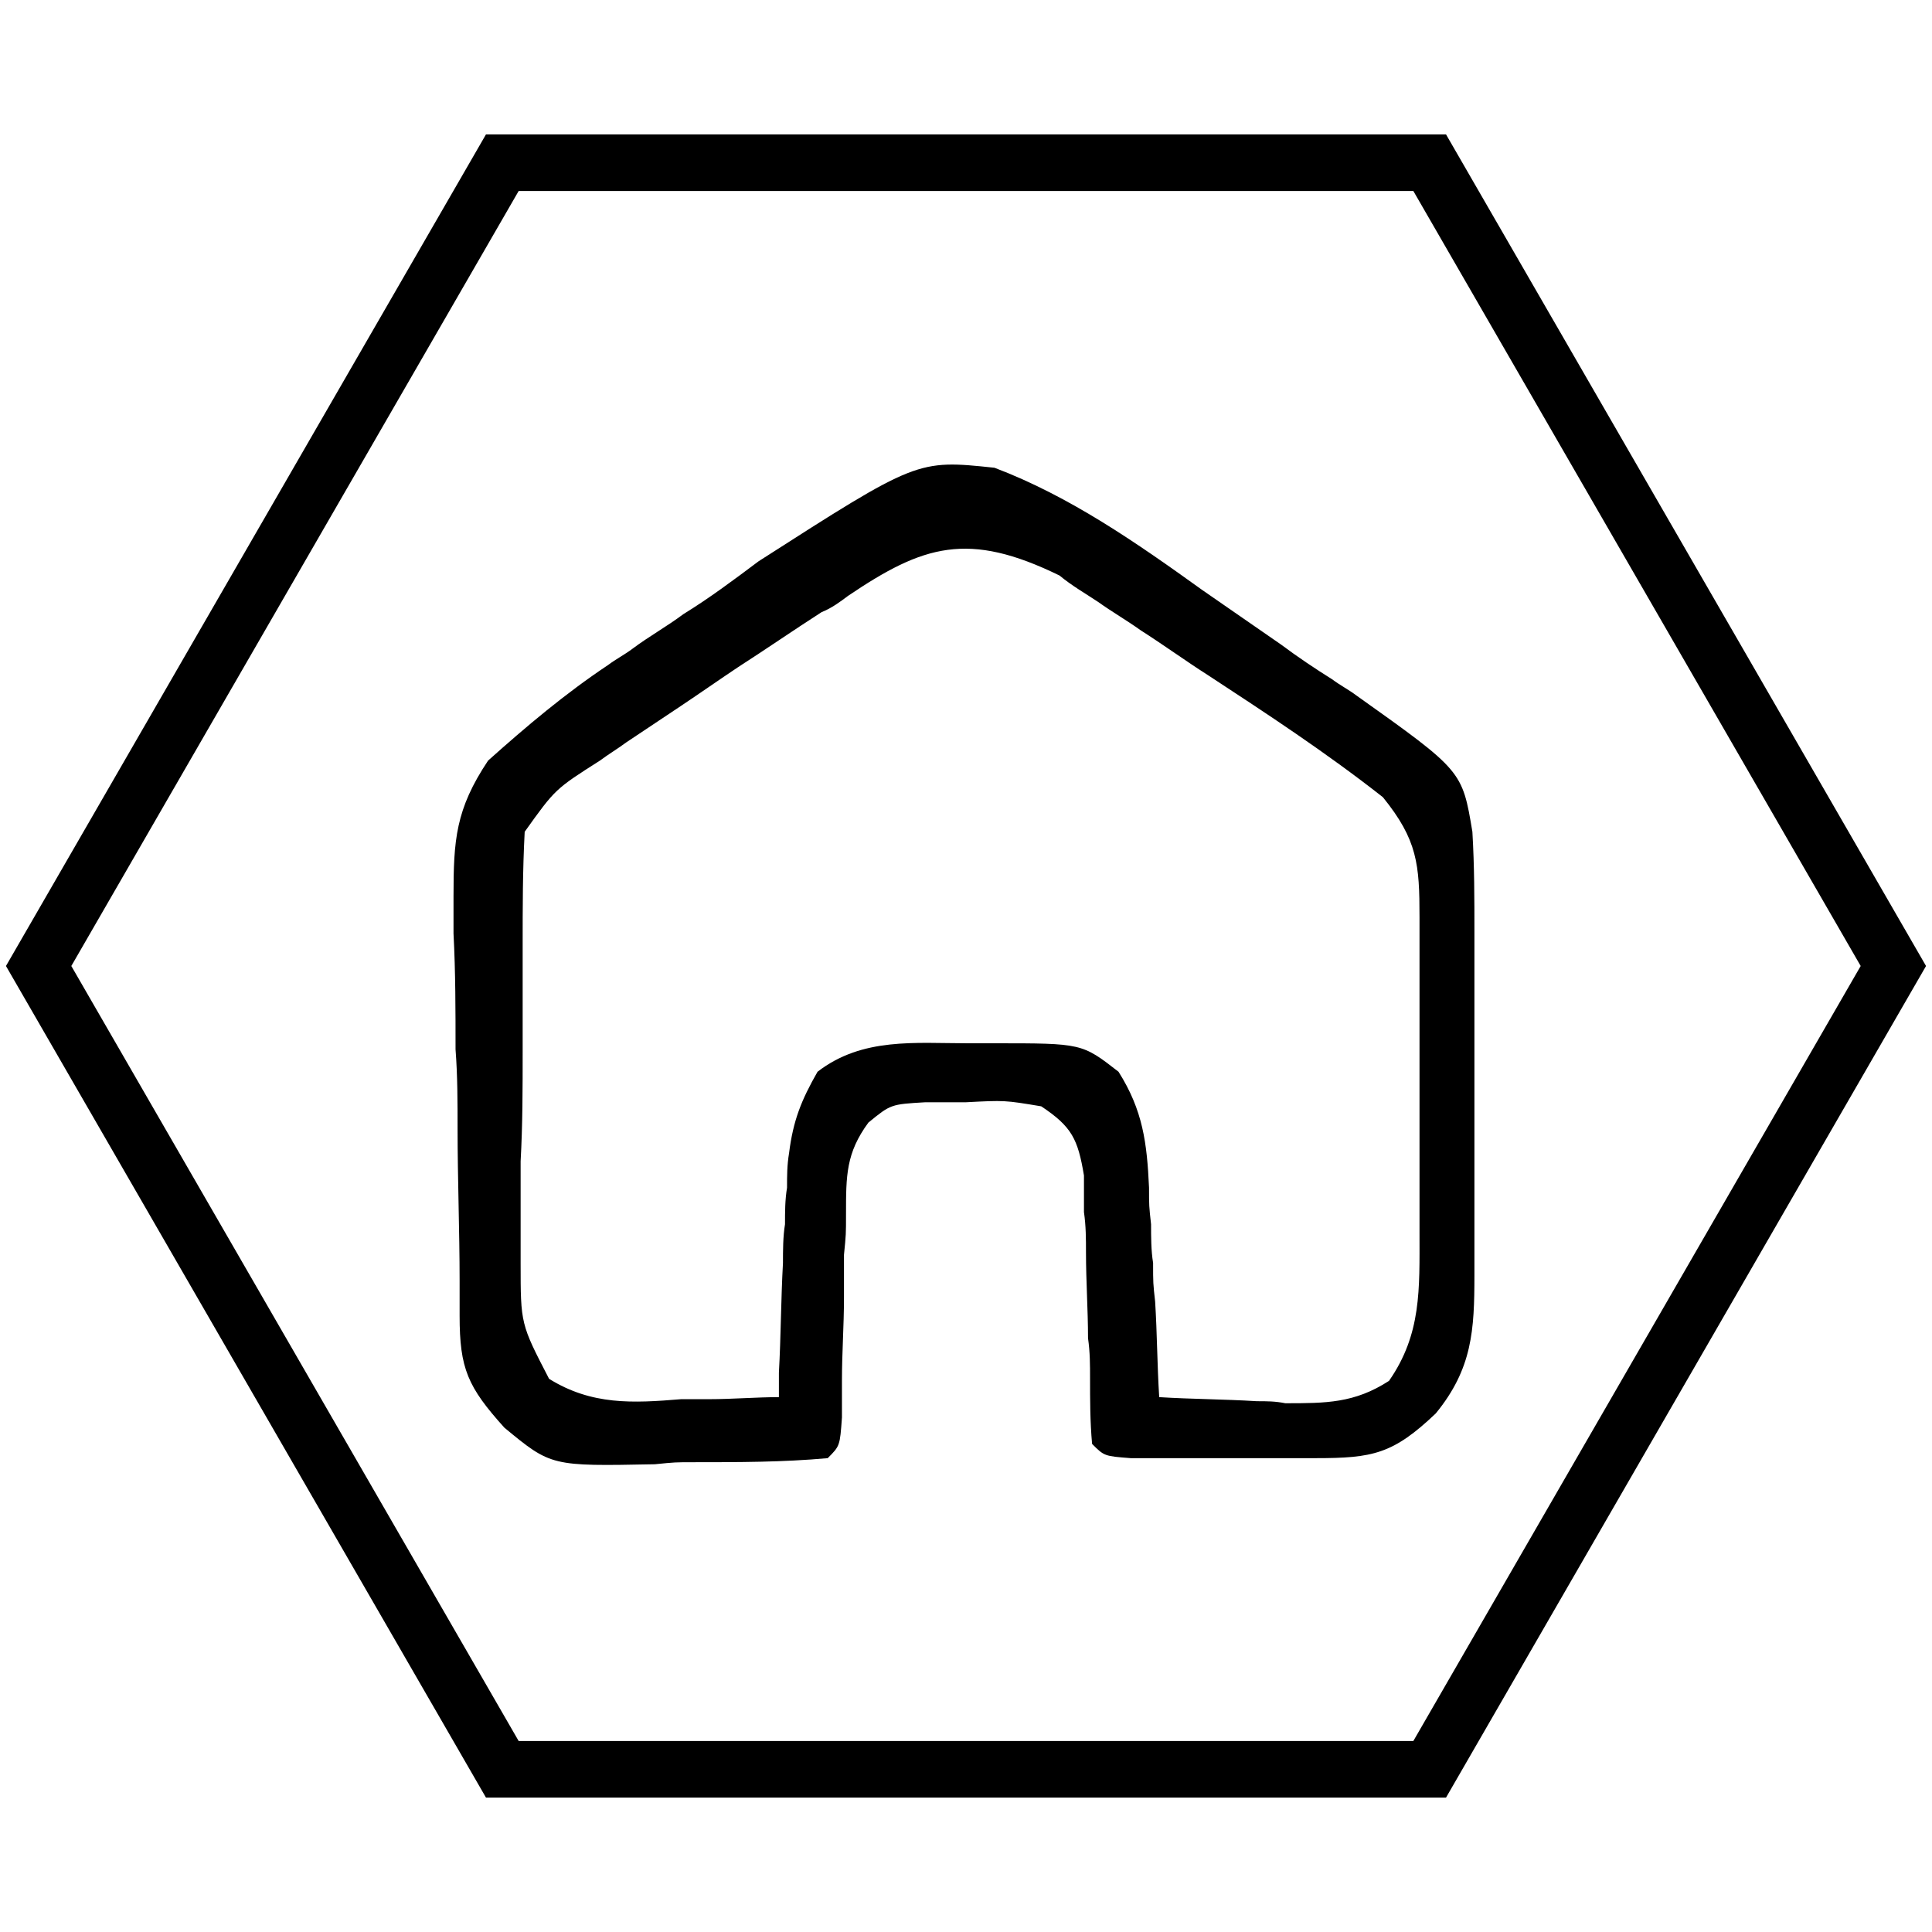
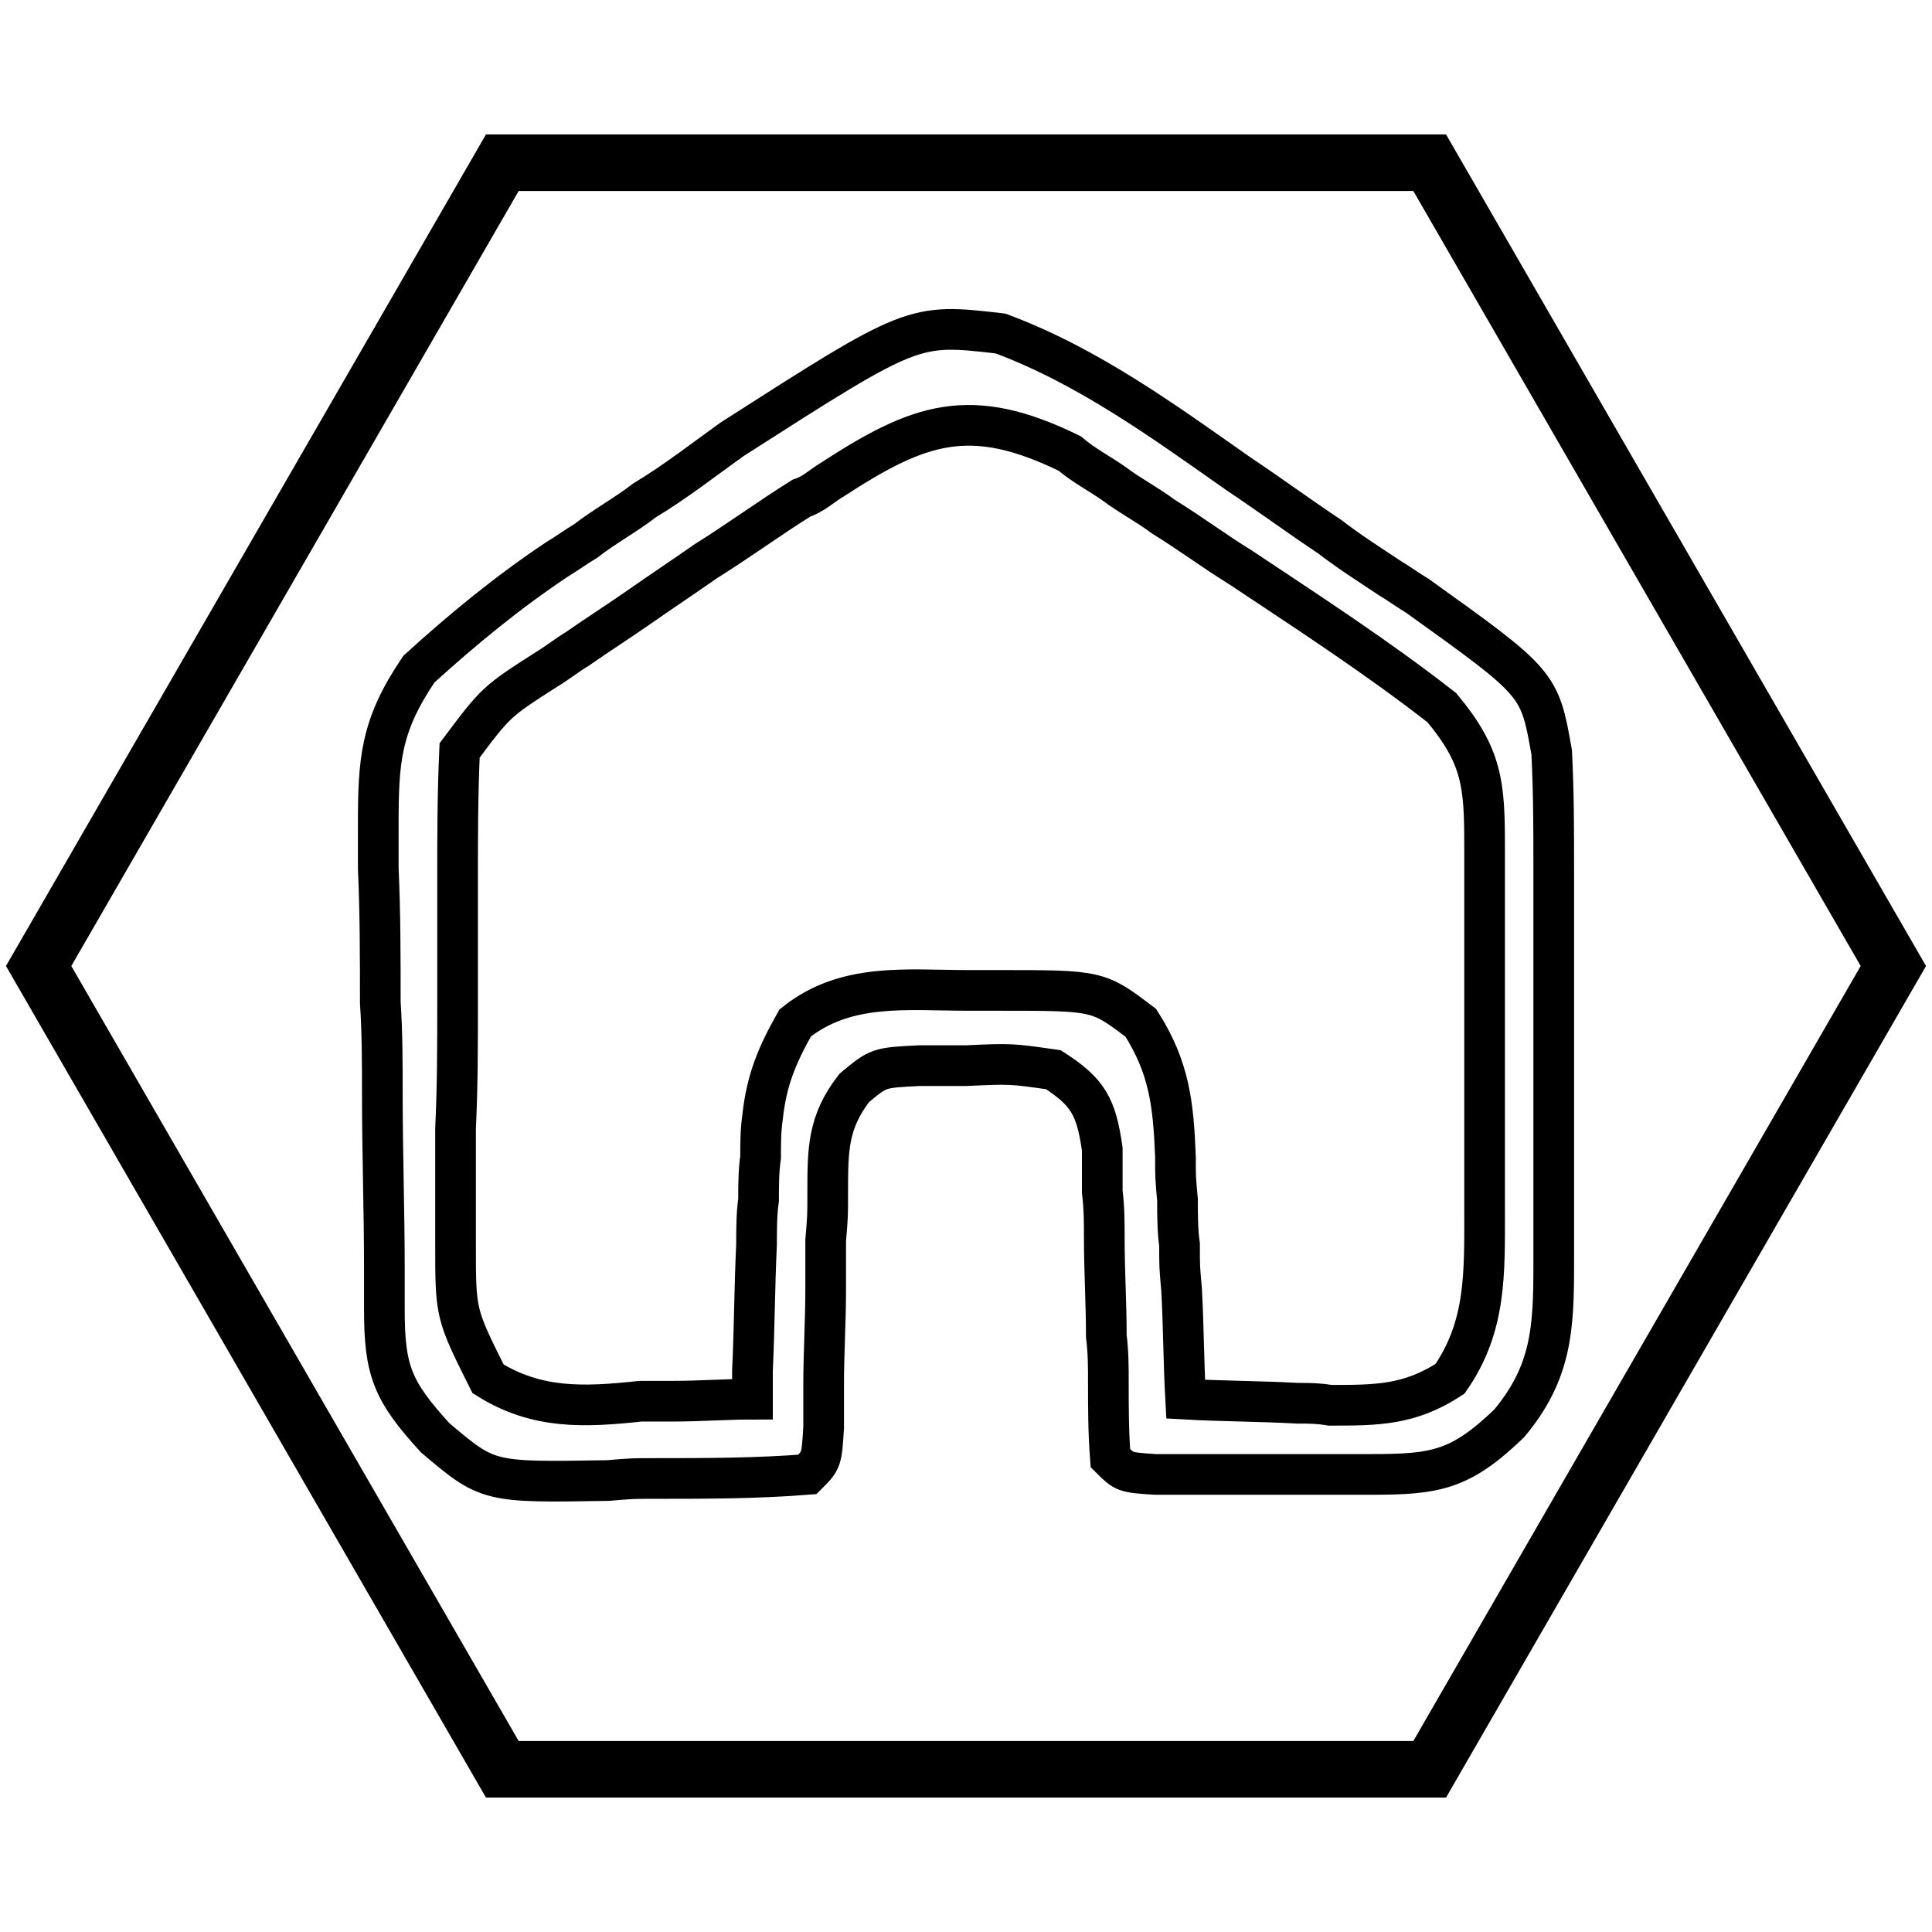
<svg xmlns="http://www.w3.org/2000/svg" version="1.1" id="Слой_1" x="0px" y="0px" viewBox="0 0 95 95" style="enable-background:new 0 0 95 95;" xml:space="preserve">
  <style type="text/css">
	.st0{fill:none;stroke:#000000;stroke-width:2.783;stroke-miterlimit:1.855;}
+ 	.st1{fill:none;stroke:#000000;stroke-width:2;stroke-miterlimit:10;}
</style>
-   <path class="st0" d="M24.7,87h45.6l22.8-39.5L70.3,8H24.7L1.9,47.5L24.7,87z" />
-   <path d="M48.9,23c3.7,1.4,7,3.7,10.2,6c1.3,0.9,2.6,1.8,3.9,2.7c0.8,0.6,1.7,1.2,2.5,1.7c0.4,0.3,0.8,0.5,1.2,0.8  c5.2,3.7,5.2,3.7,5.7,6.7c0.1,1.7,0.1,3.3,0.1,4.9c0,0.6,0,1.2,0,1.8c0,1.3,0,2.6,0,3.8c0,1.9,0,3.9,0,5.8c0,1.2,0,2.5,0,3.7  c0,0.6,0,1.2,0,1.8c0,2.7-0.1,4.6-1.9,6.8c-2.1,2-3.1,2.2-5.9,2.2c-0.9,0-0.9,0-1.8,0c-0.6,0-1.3,0-1.9,0c-0.6,0-1.3,0-1.9,0  c-0.6,0-1.2,0-1.8,0c-0.6,0-1.1,0-1.7,0c-1.3-0.1-1.3-0.1-1.9-0.7c-0.1-1.1-0.1-2.2-0.1-3.2c0-0.7,0-1.3-0.1-2  c0-1.4-0.1-2.8-0.1-4.2c0-0.7,0-1.3-0.1-2c0-0.6,0-1.2,0-1.8c-0.3-1.8-0.6-2.4-2.1-3.4c-1.8-0.3-1.8-0.3-3.7-0.2c-0.7,0-1.3,0-2,0  c-1.7,0.1-1.7,0.1-2.8,1c-1.1,1.5-1.1,2.6-1.1,4.5c0,1,0,1-0.1,2c0,0.7,0,1.4,0,2.1c0,1.4-0.1,2.7-0.1,4.1c0,0.9,0,0.9,0,1.8  c-0.1,1.4-0.1,1.4-0.7,2c-2.2,0.2-4.4,0.2-6.6,0.2c-0.9,0-0.9,0-1.9,0.1c-5.1,0.1-5.1,0.1-7.4-1.8c-1.8-2-2.2-2.9-2.2-5.5  c0-0.5,0-1.1,0-1.7c0-2.5-0.1-5-0.1-7.5c0-1.3,0-2.6-0.1-3.9c0-1.9,0-3.8-0.1-5.7c0-0.6,0-1.2,0-1.8c0-2.8,0.1-4.3,1.7-6.7  c1.9-1.7,3.8-3.3,5.9-4.7c0.4-0.3,0.8-0.5,1.2-0.8c0.8-0.6,1.7-1.1,2.5-1.7c1.3-0.8,2.5-1.7,3.7-2.6C45.1,22.6,45.1,22.6,48.9,23z   M41.7,29.3c-0.4,0.3-0.8,0.6-1.3,0.8c-1.4,0.9-2.7,1.8-4.1,2.7c-0.9,0.6-1.9,1.3-2.8,1.9c-0.9,0.6-1.8,1.2-2.7,1.8  c-0.4,0.3-0.9,0.6-1.3,0.9c-2.2,1.4-2.2,1.4-3.7,3.5c-0.1,1.9-0.1,3.7-0.1,5.6c0,0.6,0,1.1,0,1.7c0,1.2,0,2.4,0,3.5  c0,1.8,0,3.6-0.1,5.4c0,1.1,0,2.3,0,3.4c0,0.5,0,1.1,0,1.6c0,3,0,3,1.4,5.7c2.1,1.3,4.1,1.2,6.5,1c0.5,0,0.9,0,1.4,0  c1.1,0,2.3-0.1,3.4-0.1c0-0.4,0-0.8,0-1.2c0.1-1.8,0.1-3.6,0.2-5.4c0-0.6,0-1.3,0.1-1.9c0-0.6,0-1.2,0.1-1.8c0-0.6,0-1.1,0.1-1.7  c0.2-1.6,0.6-2.6,1.4-4c2.2-1.7,4.8-1.4,7.4-1.4c0.7,0,0.7,0,1.3,0c4.3,0,4.3,0,6.1,1.4c1.2,1.9,1.4,3.5,1.5,5.7  c0,0.9,0,0.9,0.1,1.8c0,0.6,0,1.3,0.1,1.9c0,1,0,1,0.1,1.9c0.1,1.6,0.1,3.1,0.2,4.7c1.6,0.1,3.2,0.1,4.8,0.2c0.5,0,0.9,0,1.4,0.1  c2,0,3.4,0,5.1-1.1c1.6-2.3,1.5-4.5,1.5-7.3c0-0.6,0-1.1,0-1.7c0-1.2,0-2.3,0-3.5c0-1.8,0-3.6,0-5.3c0-1.1,0-2.3,0-3.4  c0-0.5,0-1.1,0-1.6c0-2.6-0.1-3.8-1.8-5.9c-2.8-2.2-5.7-4.1-8.6-6c-1.1-0.7-2.2-1.5-3.3-2.2c-0.7-0.5-1.4-0.9-2.1-1.4  c-0.6-0.4-1.3-0.8-1.9-1.3C47.6,26.1,45.4,26.8,41.7,29.3z" />
+   <g>
+     <path class="st0" d="M24.7,87h45.6l22.8-39.5L70.3,8H24.7L1.9,47.5L24.7,87z" />
+     <path class="st1" d="M49.2,16.4c4.3,1.6,8,4.3,11.7,6.9c1.5,1,3,2.1,4.5,3.1c0.9,0.7,2,1.4,2.9,2c0.5,0.3,0.9,0.6,1.4,0.9   c6,4.3,6,4.3,6.6,7.7c0.1,2,0.1,3.8,0.1,5.6c0,0.7,0,1.4,0,2.1c0,1.5,0,3,0,4.4c0,2.2,0,4.5,0,6.7c0,1.4,0,2.9,0,4.3   c0,0.7,0,1.4,0,2.1c0,3.1-0.1,5.3-2.2,7.8c-2.4,2.3-3.6,2.5-6.8,2.5c-1,0-1,0-2.1,0c-0.7,0-1.5,0-2.2,0s-1.5,0-2.2,0s-1.4,0-2.1,0   s-1.3,0-2,0c-1.5-0.1-1.5-0.1-2.2-0.8c-0.1-1.3-0.1-2.5-0.1-3.7c0-0.8,0-1.5-0.1-2.3c0-1.6-0.1-3.2-0.1-4.8c0-0.8,0-1.5-0.1-2.3   c0-0.7,0-1.4,0-2.1c-0.3-2.1-0.7-2.8-2.4-3.9c-2.1-0.3-2.1-0.3-4.3-0.2c-0.8,0-1.5,0-2.3,0c-2,0.1-2,0.1-3.2,1.1   c-1.3,1.7-1.3,3-1.3,5.2c0,1.1,0,1.1-0.1,2.3c0,0.8,0,1.6,0,2.4c0,1.6-0.1,3.1-0.1,4.7c0,1,0,1,0,2.1c-0.1,1.6-0.1,1.6-0.8,2.3   c-2.5,0.2-5.1,0.2-7.6,0.2c-1,0-1,0-2.2,0.1c-5.9,0.1-5.9,0.1-8.5-2.1c-2.1-2.3-2.5-3.3-2.5-6.3c0-0.6,0-1.3,0-2   c0-2.9-0.1-5.7-0.1-8.6c0-1.5,0-3-0.1-4.5c0-2.2,0-4.4-0.1-6.6c0-0.7,0-1.4,0-2.1c0-3.2,0.1-4.9,2-7.7c2.2-2,4.4-3.8,6.8-5.4   c0.5-0.3,0.9-0.6,1.4-0.9c0.9-0.7,2-1.3,2.9-2c1.5-0.9,2.9-2,4.3-3C44.9,15.9,44.9,15.9,49.2,16.4z M40.9,23.6   c-0.5,0.3-0.9,0.7-1.5,0.9c-1.6,1-3.1,2.1-4.7,3.1c-1,0.7-2.2,1.5-3.2,2.2s-2.1,1.4-3.1,2.1c-0.5,0.3-1,0.7-1.5,1   c-2.5,1.6-2.5,1.6-4.3,4c-0.1,2.2-0.1,4.3-0.1,6.4c0,0.7,0,1.3,0,2c0,1.4,0,2.8,0,4c0,2.1,0,4.1-0.1,6.2c0,1.3,0,2.6,0,3.9   c0,0.6,0,1.3,0,1.8c0,3.4,0,3.4,1.6,6.6c2.4,1.5,4.7,1.4,7.5,1.1c0.6,0,1,0,1.6,0c1.3,0,2.6-0.1,3.9-0.1c0-0.5,0-0.9,0-1.4   c0.1-2.1,0.1-4.1,0.2-6.2c0-0.7,0-1.5,0.1-2.2c0-0.7,0-1.4,0.1-2.1c0-0.7,0-1.3,0.1-2c0.2-1.8,0.7-3,1.6-4.6c2.5-2,5.5-1.6,8.5-1.6   c0.8,0,0.8,0,1.5,0c4.9,0,4.9,0,7,1.6c1.4,2.2,1.6,4,1.7,6.6c0,1,0,1,0.1,2.1c0,0.7,0,1.5,0.1,2.2c0,1.1,0,1.1,0.1,2.2   c0.1,1.8,0.1,3.6,0.2,5.4c1.8,0.1,3.7,0.1,5.5,0.2c0.6,0,1,0,1.6,0.1c2.3,0,3.9,0,5.9-1.3c1.8-2.6,1.7-5.2,1.7-8.4c0-0.7,0-1.3,0-2   c0-1.4,0-2.6,0-4c0-2.1,0-4.1,0-6.1c0-1.3,0-2.6,0-3.9c0-0.6,0-1.3,0-1.8c0-3-0.1-4.4-2.1-6.8c-3.2-2.5-6.6-4.7-9.9-6.9   c-1.3-0.8-2.5-1.7-3.8-2.5c-0.8-0.6-1.6-1-2.4-1.6c-0.7-0.5-1.5-0.9-2.2-1.5C47.7,19.9,45.2,20.8,40.9,23.6z" />
+   </g>
</svg>
